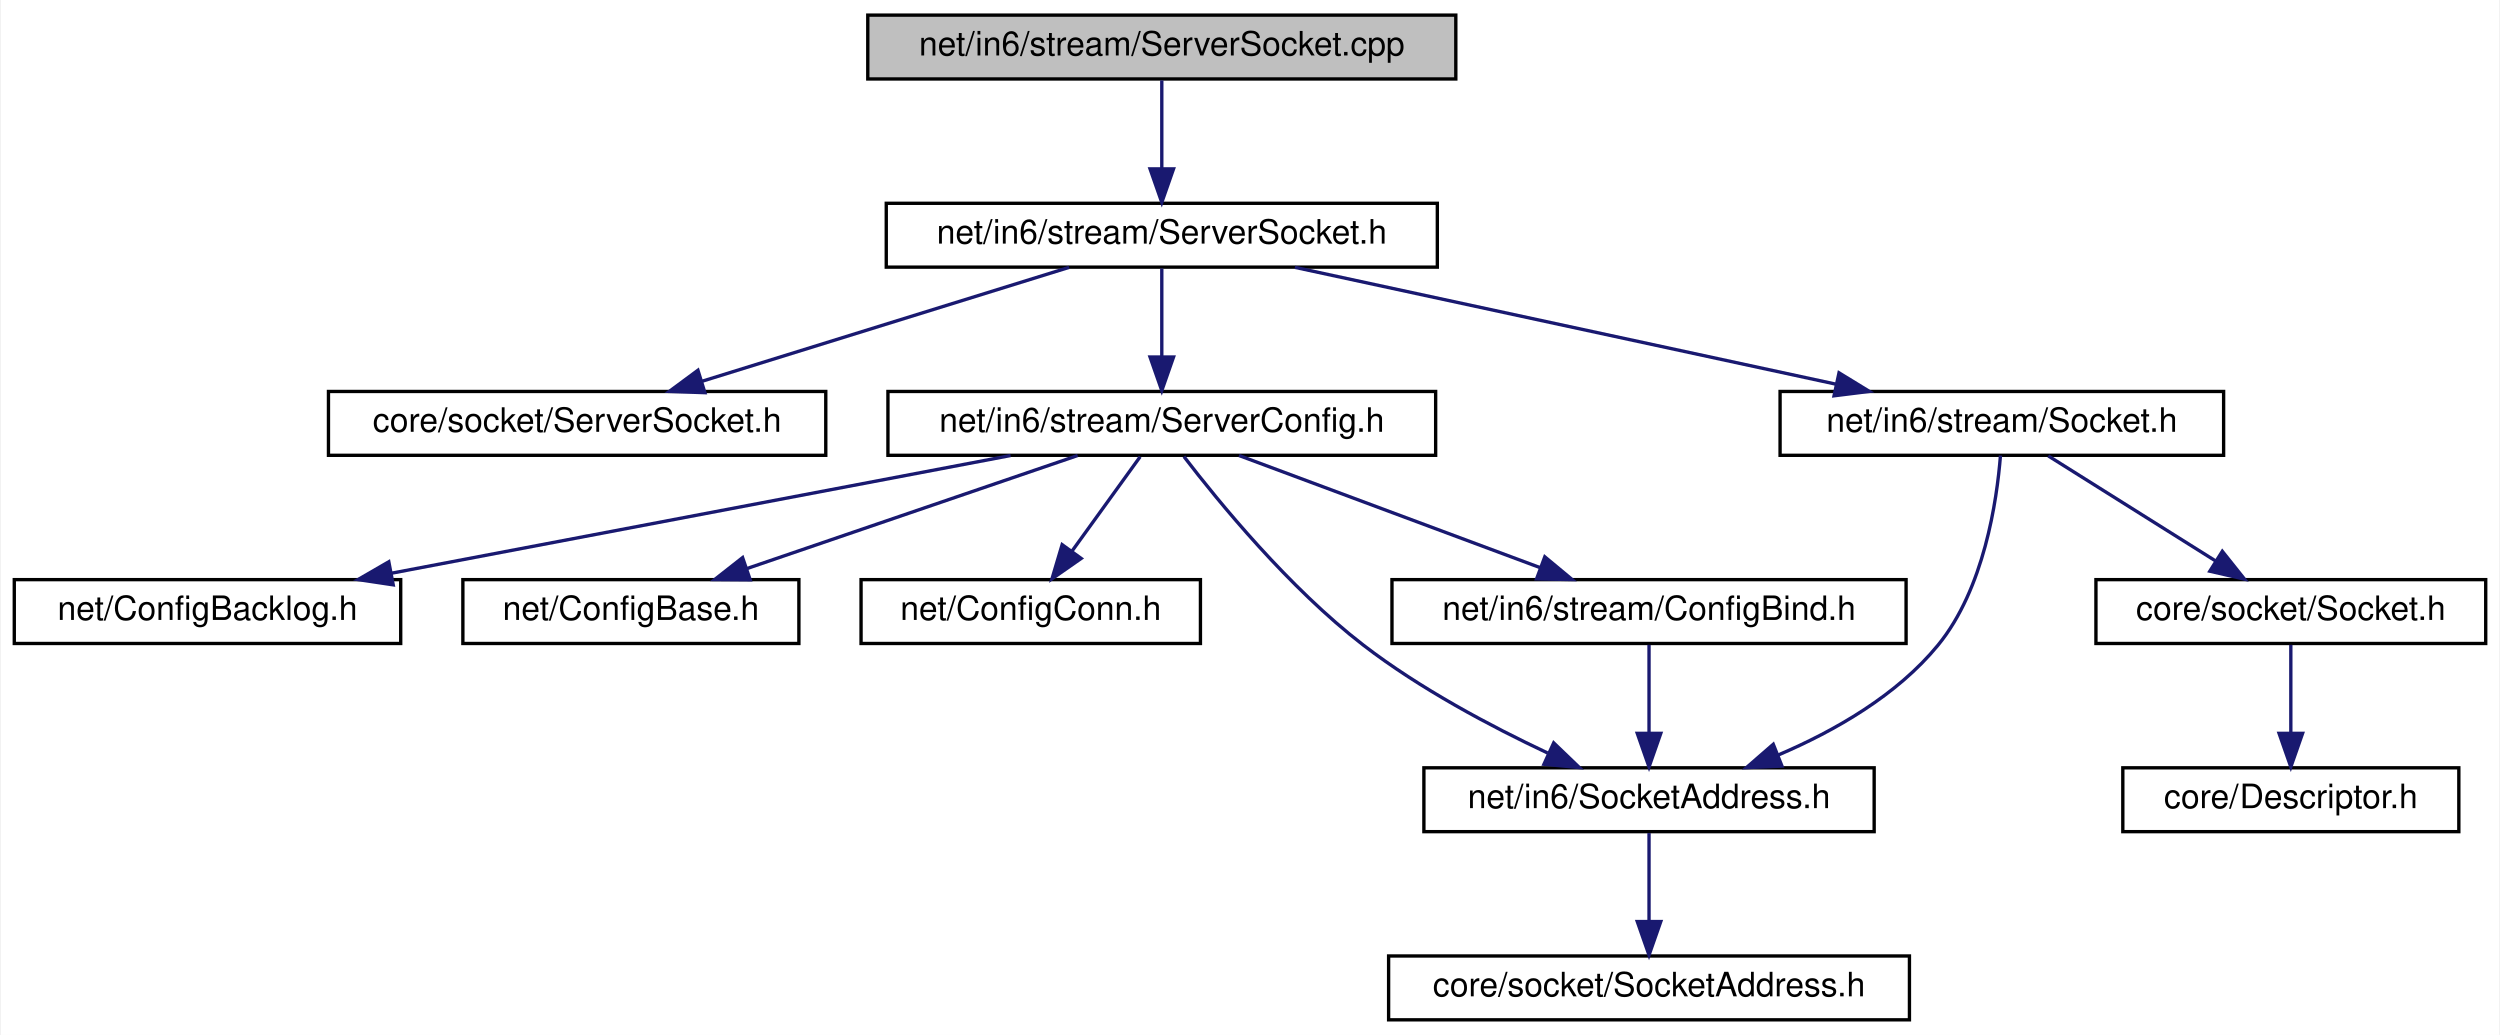
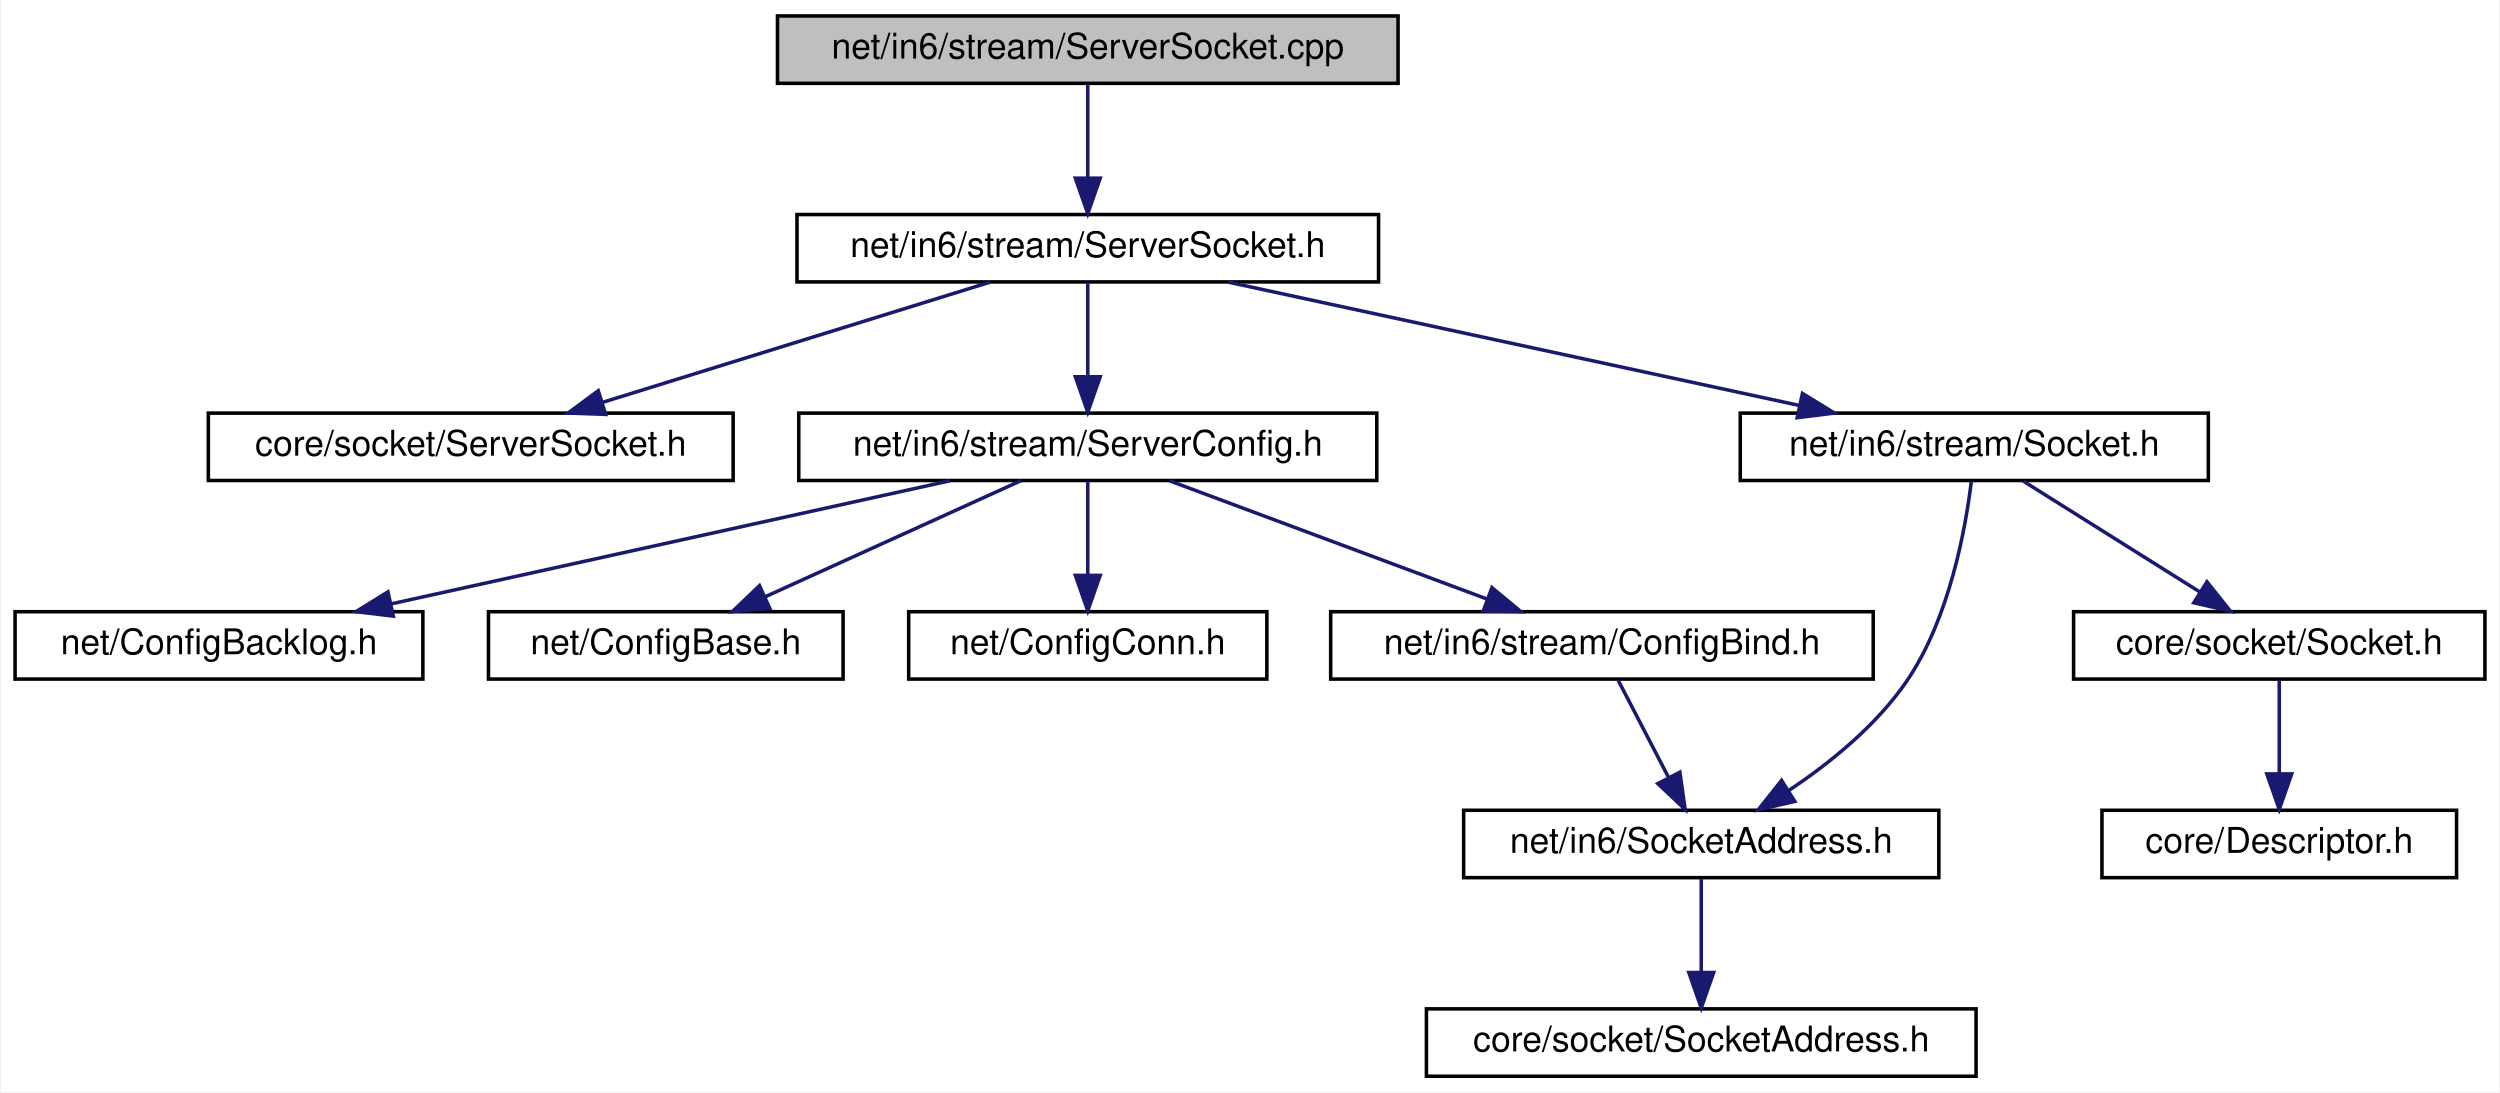
- <svg xmlns="http://www.w3.org/2000/svg" xmlns:xlink="http://www.w3.org/1999/xlink" width="744pt" height="308pt" viewBox="0.00 0.00 743.50 308.00">
+ <svg xmlns="http://www.w3.org/2000/svg" xmlns:xlink="http://www.w3.org/1999/xlink" width="705pt" height="308pt" viewBox="0.00 0.00 704.50 308.00">
  <g id="graph0" class="graph" transform="scale(1 1) rotate(0) translate(4 304)">
-     <polygon fill="white" stroke="transparent" points="-4,4 -4,-304 739.5,-304 739.5,4 -4,4" />
+     <polygon fill="white" stroke="transparent" points="-4,4 -4,-304 700.5,-304 700.5,4 -4,4" />
    <g id="node1" class="node">
      <g id="a_node1">
        <a xlink:title=" ">
-           <polygon fill="#bfbfbf" stroke="black" points="254,-280.5 254,-299.5 429,-299.5 429,-280.5 254,-280.5" />
-           <text text-anchor="middle" x="341.5" y="-287.5" font-family="Helvetica,sans-Serif" font-size="10.00">net/in6/stream/ServerSocket.cpp</text>
+           <polygon fill="#bfbfbf" stroke="black" points="215,-280.5 215,-299.5 390,-299.5 390,-280.5 215,-280.5" />
+           <text text-anchor="middle" x="302.5" y="-287.5" font-family="Helvetica,sans-Serif" font-size="10.00">net/in6/stream/ServerSocket.cpp</text>
        </a>
      </g>
    </g>
    <g id="node2" class="node">
      <g id="a_node2">
        <a xlink:href="net_2in6_2stream_2_server_socket_8h.html" target="_top" xlink:title=" ">
-           <polygon fill="white" stroke="black" points="259.5,-224.5 259.5,-243.5 423.5,-243.5 423.5,-224.5 259.5,-224.5" />
-           <text text-anchor="middle" x="341.5" y="-231.5" font-family="Helvetica,sans-Serif" font-size="10.00">net/in6/stream/ServerSocket.h</text>
+           <polygon fill="white" stroke="black" points="220.5,-224.5 220.5,-243.5 384.5,-243.5 384.5,-224.5 220.5,-224.5" />
+           <text text-anchor="middle" x="302.5" y="-231.5" font-family="Helvetica,sans-Serif" font-size="10.00">net/in6/stream/ServerSocket.h</text>
        </a>
      </g>
    </g>
    <g id="edge1" class="edge">
-       <path fill="none" stroke="midnightblue" d="M341.5,-280.08C341.5,-273.01 341.5,-262.86 341.5,-253.99" />
-       <polygon fill="midnightblue" stroke="midnightblue" points="345,-253.75 341.5,-243.75 338,-253.75 345,-253.75" />
+       <path fill="none" stroke="midnightblue" d="M302.5,-280.08C302.5,-273.01 302.5,-262.86 302.5,-253.99" />
+       <polygon fill="midnightblue" stroke="midnightblue" points="306,-253.75 302.5,-243.75 299,-253.75 306,-253.75" />
    </g>
    <g id="node3" class="node">
      <g id="a_node3">
        <a xlink:href="core_2socket_2_server_socket_8h.html" target="_top" xlink:title=" ">
-           <polygon fill="white" stroke="black" points="93.5,-168.5 93.5,-187.5 241.5,-187.5 241.5,-168.5 93.5,-168.5" />
-           <text text-anchor="middle" x="167.5" y="-175.5" font-family="Helvetica,sans-Serif" font-size="10.00">core/socket/ServerSocket.h</text>
+           <polygon fill="white" stroke="black" points="54.5,-168.5 54.5,-187.5 202.5,-187.5 202.5,-168.5 54.5,-168.5" />
+           <text text-anchor="middle" x="128.5" y="-175.5" font-family="Helvetica,sans-Serif" font-size="10.00">core/socket/ServerSocket.h</text>
        </a>
      </g>
    </g>
    <g id="edge2" class="edge">
-       <path fill="none" stroke="midnightblue" d="M313.93,-224.44C284.4,-215.28 237.38,-200.69 204.62,-190.52" />
-       <polygon fill="midnightblue" stroke="midnightblue" points="205.53,-187.14 194.94,-187.52 203.46,-193.82 205.53,-187.14" />
+       <path fill="none" stroke="midnightblue" d="M274.93,-224.44C245.4,-215.28 198.38,-200.69 165.62,-190.52" />
+       <polygon fill="midnightblue" stroke="midnightblue" points="166.53,-187.14 155.94,-187.52 164.46,-193.82 166.53,-187.14" />
    </g>
    <g id="node4" class="node">
      <g id="a_node4">
        <a xlink:href="in6_2stream_2_server_config_8h.html" target="_top" xlink:title=" ">
-           <polygon fill="white" stroke="black" points="260,-168.5 260,-187.5 423,-187.5 423,-168.5 260,-168.5" />
-           <text text-anchor="middle" x="341.5" y="-175.5" font-family="Helvetica,sans-Serif" font-size="10.00">net/in6/stream/ServerConfig.h</text>
+           <polygon fill="white" stroke="black" points="221,-168.5 221,-187.5 384,-187.5 384,-168.5 221,-168.5" />
+           <text text-anchor="middle" x="302.5" y="-175.5" font-family="Helvetica,sans-Serif" font-size="10.00">net/in6/stream/ServerConfig.h</text>
        </a>
      </g>
    </g>
    <g id="edge3" class="edge">
-       <path fill="none" stroke="midnightblue" d="M341.5,-224.08C341.5,-217.01 341.5,-206.86 341.5,-197.99" />
-       <polygon fill="midnightblue" stroke="midnightblue" points="345,-197.75 341.5,-187.75 338,-197.75 345,-197.75" />
+       <path fill="none" stroke="midnightblue" d="M302.5,-224.08C302.5,-217.01 302.5,-206.86 302.5,-197.99" />
+       <polygon fill="midnightblue" stroke="midnightblue" points="306,-197.75 302.5,-187.75 299,-197.75 306,-197.75" />
    </g>
    <g id="node11" class="node">
      <g id="a_node11">
        <a xlink:href="net_2in6_2stream_2_socket_8h.html" target="_top" xlink:title=" ">
-           <polygon fill="white" stroke="black" points="525.5,-168.5 525.5,-187.5 657.5,-187.5 657.5,-168.5 525.5,-168.5" />
-           <text text-anchor="middle" x="591.5" y="-175.5" font-family="Helvetica,sans-Serif" font-size="10.00">net/in6/stream/Socket.h</text>
+           <polygon fill="white" stroke="black" points="486.5,-168.5 486.5,-187.5 618.5,-187.5 618.5,-168.5 486.5,-168.5" />
+           <text text-anchor="middle" x="552.5" y="-175.5" font-family="Helvetica,sans-Serif" font-size="10.00">net/in6/stream/Socket.h</text>
        </a>
      </g>
    </g>
-     <g id="edge11" class="edge">
-       <path fill="none" stroke="midnightblue" d="M381.11,-224.44C424.73,-215.02 494.9,-199.87 542.08,-189.68" />
-       <polygon fill="midnightblue" stroke="midnightblue" points="543.04,-193.05 552.07,-187.52 541.56,-186.21 543.04,-193.05" />
+     <g id="edge10" class="edge">
+       <path fill="none" stroke="midnightblue" d="M342.11,-224.44C385.73,-215.02 455.9,-199.87 503.08,-189.68" />
+       <polygon fill="midnightblue" stroke="midnightblue" points="504.04,-193.05 513.07,-187.52 502.56,-186.21 504.04,-193.05" />
    </g>
    <g id="node5" class="node">
      <g id="a_node5">
        <a xlink:href="_config_backlog_8h.html" target="_top" xlink:title=" ">
          <polygon fill="white" stroke="black" points="0,-112.5 0,-131.5 115,-131.5 115,-112.5 0,-112.5" />
          <text text-anchor="middle" x="57.5" y="-119.5" font-family="Helvetica,sans-Serif" font-size="10.00">net/ConfigBacklog.h</text>
        </a>
      </g>
    </g>
    <g id="edge4" class="edge">
-       <path fill="none" stroke="midnightblue" d="M296.5,-168.44C246.54,-158.94 165.9,-143.61 112.3,-133.42" />
-       <polygon fill="midnightblue" stroke="midnightblue" points="112.77,-129.95 102.29,-131.52 111.46,-136.82 112.77,-129.95" />
+       <path fill="none" stroke="midnightblue" d="M263.68,-168.44C220.94,-159.02 152.17,-143.87 105.93,-133.68" />
+       <polygon fill="midnightblue" stroke="midnightblue" points="106.66,-130.25 96.14,-131.52 105.15,-137.09 106.66,-130.25" />
    </g>
    <g id="node6" class="node">
      <g id="a_node6">
        <a xlink:href="_config_base_8h.html" target="_top" xlink:title=" ">
          <polygon fill="white" stroke="black" points="133.5,-112.5 133.5,-131.5 233.5,-131.5 233.5,-112.5 133.5,-112.5" />
          <text text-anchor="middle" x="183.5" y="-119.5" font-family="Helvetica,sans-Serif" font-size="10.00">net/ConfigBase.h</text>
        </a>
      </g>
    </g>
    <g id="edge5" class="edge">
-       <path fill="none" stroke="midnightblue" d="M316.46,-168.44C289.88,-159.36 247.69,-144.94 217.98,-134.78" />
-       <polygon fill="midnightblue" stroke="midnightblue" points="219.01,-131.44 208.42,-131.52 216.75,-138.06 219.01,-131.44" />
+       <path fill="none" stroke="midnightblue" d="M283.64,-168.44C264.23,-159.64 233.77,-145.81 211.54,-135.72" />
+       <polygon fill="midnightblue" stroke="midnightblue" points="212.82,-132.46 202.27,-131.52 209.93,-138.84 212.82,-132.46" />
    </g>
    <g id="node7" class="node">
      <g id="a_node7">
        <a xlink:href="_config_conn_8h.html" target="_top" xlink:title=" ">
          <polygon fill="white" stroke="black" points="252,-112.5 252,-131.5 353,-131.5 353,-112.5 252,-112.5" />
          <text text-anchor="middle" x="302.5" y="-119.5" font-family="Helvetica,sans-Serif" font-size="10.00">net/ConfigConn.h</text>
        </a>
      </g>
    </g>
    <g id="edge6" class="edge">
-       <path fill="none" stroke="midnightblue" d="M335.06,-168.08C329.55,-160.46 321.47,-149.26 314.74,-139.94" />
-       <polygon fill="midnightblue" stroke="midnightblue" points="317.51,-137.81 308.82,-131.75 311.84,-141.91 317.51,-137.81" />
+       <path fill="none" stroke="midnightblue" d="M302.5,-168.08C302.5,-161.01 302.5,-150.86 302.5,-141.99" />
+       <polygon fill="midnightblue" stroke="midnightblue" points="306,-141.75 302.5,-131.75 299,-141.75 306,-141.75" />
    </g>
    <g id="node8" class="node">
      <g id="a_node8">
-         <a xlink:href="net_2in6_2_socket_address_8h.html" target="_top" xlink:title=" ">
-           <polygon fill="white" stroke="black" points="419.5,-56.5 419.5,-75.5 553.5,-75.5 553.5,-56.5 419.5,-56.5" />
-           <text text-anchor="middle" x="486.5" y="-63.5" font-family="Helvetica,sans-Serif" font-size="10.00">net/in6/SocketAddress.h</text>
+         <a xlink:href="in6_2stream_2_config_bind_8h.html" target="_top" xlink:title=" ">
+           <polygon fill="white" stroke="black" points="371,-112.5 371,-131.5 524,-131.5 524,-112.5 371,-112.5" />
+           <text text-anchor="middle" x="447.5" y="-119.5" font-family="Helvetica,sans-Serif" font-size="10.00">net/in6/stream/ConfigBind.h</text>
        </a>
      </g>
    </g>
    <g id="edge7" class="edge">
-       <path fill="none" stroke="midnightblue" d="M348.09,-168.12C358.37,-154.71 379.35,-129.05 401.5,-112 418.31,-99.06 439.37,-87.88 456.33,-79.9" />
-       <polygon fill="midnightblue" stroke="midnightblue" points="458.13,-82.92 465.77,-75.58 455.22,-76.55 458.13,-82.92" />
+       <path fill="none" stroke="midnightblue" d="M325.48,-168.44C349.66,-159.44 387.92,-145.19 415.15,-135.05" />
+       <polygon fill="midnightblue" stroke="midnightblue" points="416.48,-138.29 424.63,-131.52 414.04,-131.73 416.48,-138.29" />
+     </g>
+     <g id="node9" class="node">
+       <g id="a_node9">
+         <a xlink:href="net_2in6_2_socket_address_8h.html" target="_top" xlink:title=" ">
+           <polygon fill="white" stroke="black" points="408.5,-56.5 408.5,-75.5 542.5,-75.5 542.5,-56.5 408.5,-56.5" />
+           <text text-anchor="middle" x="475.5" y="-63.5" font-family="Helvetica,sans-Serif" font-size="10.00">net/in6/SocketAddress.h</text>
+         </a>
+       </g>
+     </g>
+     <g id="edge8" class="edge">
+       <path fill="none" stroke="midnightblue" d="M452.12,-112.08C455.96,-104.69 461.52,-93.95 466.26,-84.81" />
+       <polygon fill="midnightblue" stroke="midnightblue" points="469.47,-86.24 470.96,-75.75 463.25,-83.02 469.47,-86.24" />
    </g>
    <g id="node10" class="node">
      <g id="a_node10">
-         <a xlink:href="in6_2stream_2_config_bind_8h.html" target="_top" xlink:title=" ">
-           <polygon fill="white" stroke="black" points="410,-112.5 410,-131.5 563,-131.5 563,-112.5 410,-112.5" />
-           <text text-anchor="middle" x="486.5" y="-119.5" font-family="Helvetica,sans-Serif" font-size="10.00">net/in6/stream/ConfigBind.h</text>
+         <a xlink:href="core_2socket_2_socket_address_8h.html" target="_top" xlink:title=" ">
+           <polygon fill="white" stroke="black" points="398,-0.5 398,-19.5 553,-19.5 553,-0.5 398,-0.5" />
+           <text text-anchor="middle" x="475.5" y="-7.5" font-family="Helvetica,sans-Serif" font-size="10.00">core/socket/SocketAddress.h</text>
        </a>
      </g>
    </g>
    <g id="edge9" class="edge">
-       <path fill="none" stroke="midnightblue" d="M364.48,-168.44C388.66,-159.44 426.92,-145.19 454.15,-135.05" />
-       <polygon fill="midnightblue" stroke="midnightblue" points="455.48,-138.29 463.63,-131.52 453.04,-131.73 455.48,-138.29" />
+       <path fill="none" stroke="midnightblue" d="M475.5,-56.08C475.5,-49.01 475.5,-38.86 475.5,-29.99" />
+       <polygon fill="midnightblue" stroke="midnightblue" points="479,-29.75 475.5,-19.75 472,-29.75 479,-29.75" />
    </g>
-     <g id="node9" class="node">
-       <g id="a_node9">
-         <a xlink:href="core_2socket_2_socket_address_8h.html" target="_top" xlink:title=" ">
-           <polygon fill="white" stroke="black" points="409,-0.5 409,-19.5 564,-19.5 564,-0.5 409,-0.5" />
-           <text text-anchor="middle" x="486.5" y="-7.5" font-family="Helvetica,sans-Serif" font-size="10.00">core/socket/SocketAddress.h</text>
-         </a>
-       </g>
-     </g>
-     <g id="edge8" class="edge">
-       <path fill="none" stroke="midnightblue" d="M486.5,-56.08C486.5,-49.01 486.5,-38.86 486.5,-29.99" />
-       <polygon fill="midnightblue" stroke="midnightblue" points="490,-29.75 486.5,-19.75 483,-29.75 490,-29.75" />
-     </g>
-     <g id="edge10" class="edge">
-       <path fill="none" stroke="midnightblue" d="M486.5,-112.08C486.5,-105.01 486.5,-94.86 486.5,-85.99" />
-       <polygon fill="midnightblue" stroke="midnightblue" points="490,-85.75 486.5,-75.75 483,-85.75 490,-85.75" />
-     </g>
-     <g id="edge14" class="edge">
-       <path fill="none" stroke="midnightblue" d="M591.09,-168.44C590.03,-154.99 586.21,-128.73 572.5,-112 560.27,-97.07 541.77,-86.5 525.06,-79.36" />
-       <polygon fill="midnightblue" stroke="midnightblue" points="526.07,-76 515.49,-75.56 523.48,-82.51 526.07,-76" />
+     <g id="edge13" class="edge">
+       <path fill="none" stroke="midnightblue" d="M551.67,-168.28C550.06,-155.08 545.54,-129.69 533.5,-112 524.93,-99.41 511.72,-88.76 500.07,-80.99" />
+       <polygon fill="midnightblue" stroke="midnightblue" points="501.89,-78.01 491.56,-75.63 498.15,-83.93 501.89,-78.01" />
    </g>
    <g id="node12" class="node">
      <g id="a_node12">
        <a xlink:href="core_2socket_2_socket_8h.html" target="_top" xlink:title=" ">
-           <polygon fill="white" stroke="black" points="619.5,-112.5 619.5,-131.5 735.5,-131.5 735.5,-112.5 619.5,-112.5" />
-           <text text-anchor="middle" x="677.5" y="-119.5" font-family="Helvetica,sans-Serif" font-size="10.00">core/socket/Socket.h</text>
+           <polygon fill="white" stroke="black" points="580.5,-112.5 580.5,-131.5 696.5,-131.5 696.5,-112.5 580.5,-112.5" />
+           <text text-anchor="middle" x="638.5" y="-119.5" font-family="Helvetica,sans-Serif" font-size="10.00">core/socket/Socket.h</text>
+         </a>
+       </g>
+     </g>
+     <g id="edge11" class="edge">
+       <path fill="none" stroke="midnightblue" d="M566.32,-168.32C579.73,-159.9 600.32,-146.97 616.09,-137.07" />
+       <polygon fill="midnightblue" stroke="midnightblue" points="618.11,-139.94 624.72,-131.65 614.39,-134.01 618.11,-139.94" />
+     </g>
+     <g id="node13" class="node">
+       <g id="a_node13">
+         <a xlink:href="_descriptor_8h.html" target="_top" xlink:title=" ">
+           <polygon fill="white" stroke="black" points="588.5,-56.5 588.5,-75.5 688.5,-75.5 688.5,-56.5 588.5,-56.5" />
+           <text text-anchor="middle" x="638.5" y="-63.5" font-family="Helvetica,sans-Serif" font-size="10.00">core/Descriptor.h</text>
        </a>
      </g>
    </g>
    <g id="edge12" class="edge">
-       <path fill="none" stroke="midnightblue" d="M605.32,-168.32C618.73,-159.9 639.32,-146.97 655.09,-137.07" />
-       <polygon fill="midnightblue" stroke="midnightblue" points="657.11,-139.94 663.72,-131.65 653.39,-134.01 657.11,-139.94" />
-     </g>
-     <g id="node13" class="node">
-       <g id="a_node13">
-         <a xlink:href="_descriptor_8h.html" target="_top" xlink:title=" ">
-           <polygon fill="white" stroke="black" points="627.5,-56.5 627.5,-75.5 727.5,-75.5 727.5,-56.5 627.5,-56.5" />
-           <text text-anchor="middle" x="677.5" y="-63.5" font-family="Helvetica,sans-Serif" font-size="10.00">core/Descriptor.h</text>
-         </a>
-       </g>
-     </g>
-     <g id="edge13" class="edge">
-       <path fill="none" stroke="midnightblue" d="M677.5,-112.08C677.5,-105.01 677.5,-94.86 677.5,-85.99" />
-       <polygon fill="midnightblue" stroke="midnightblue" points="681,-85.75 677.5,-75.75 674,-85.75 681,-85.75" />
+       <path fill="none" stroke="midnightblue" d="M638.5,-112.08C638.5,-105.01 638.5,-94.86 638.5,-85.99" />
+       <polygon fill="midnightblue" stroke="midnightblue" points="642,-85.75 638.5,-75.75 635,-85.75 642,-85.75" />
    </g>
  </g>
</svg>
